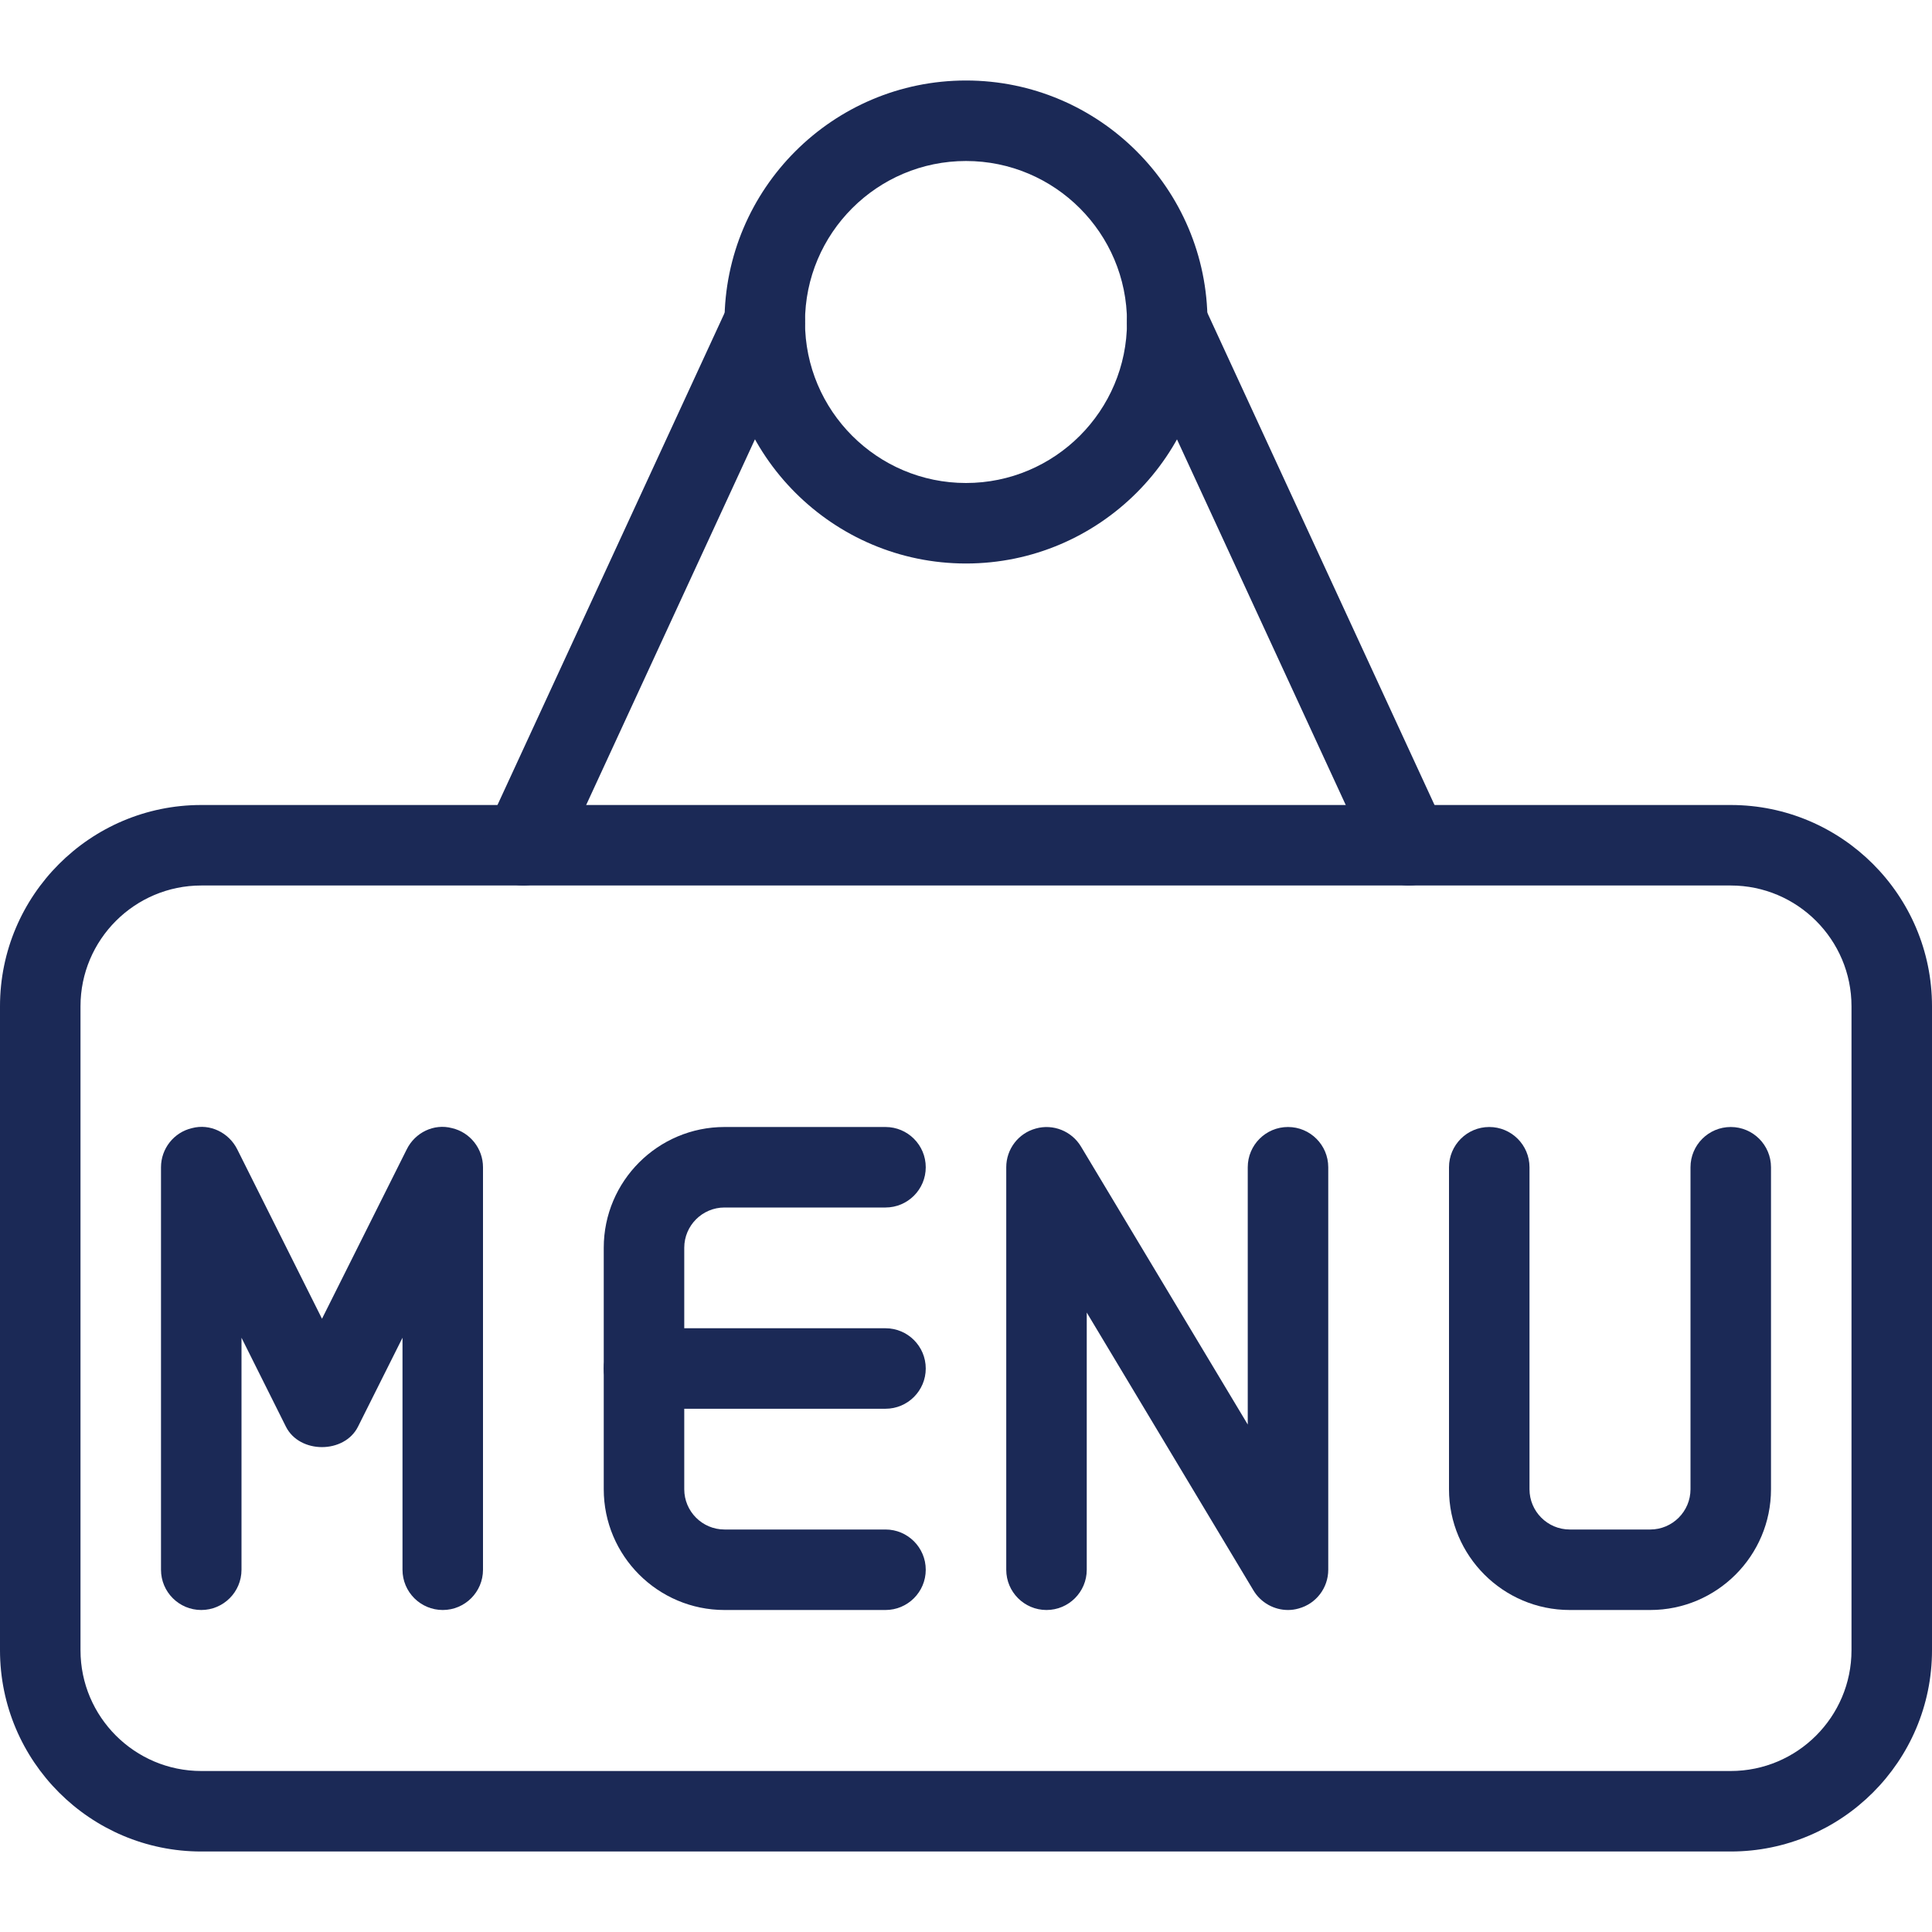
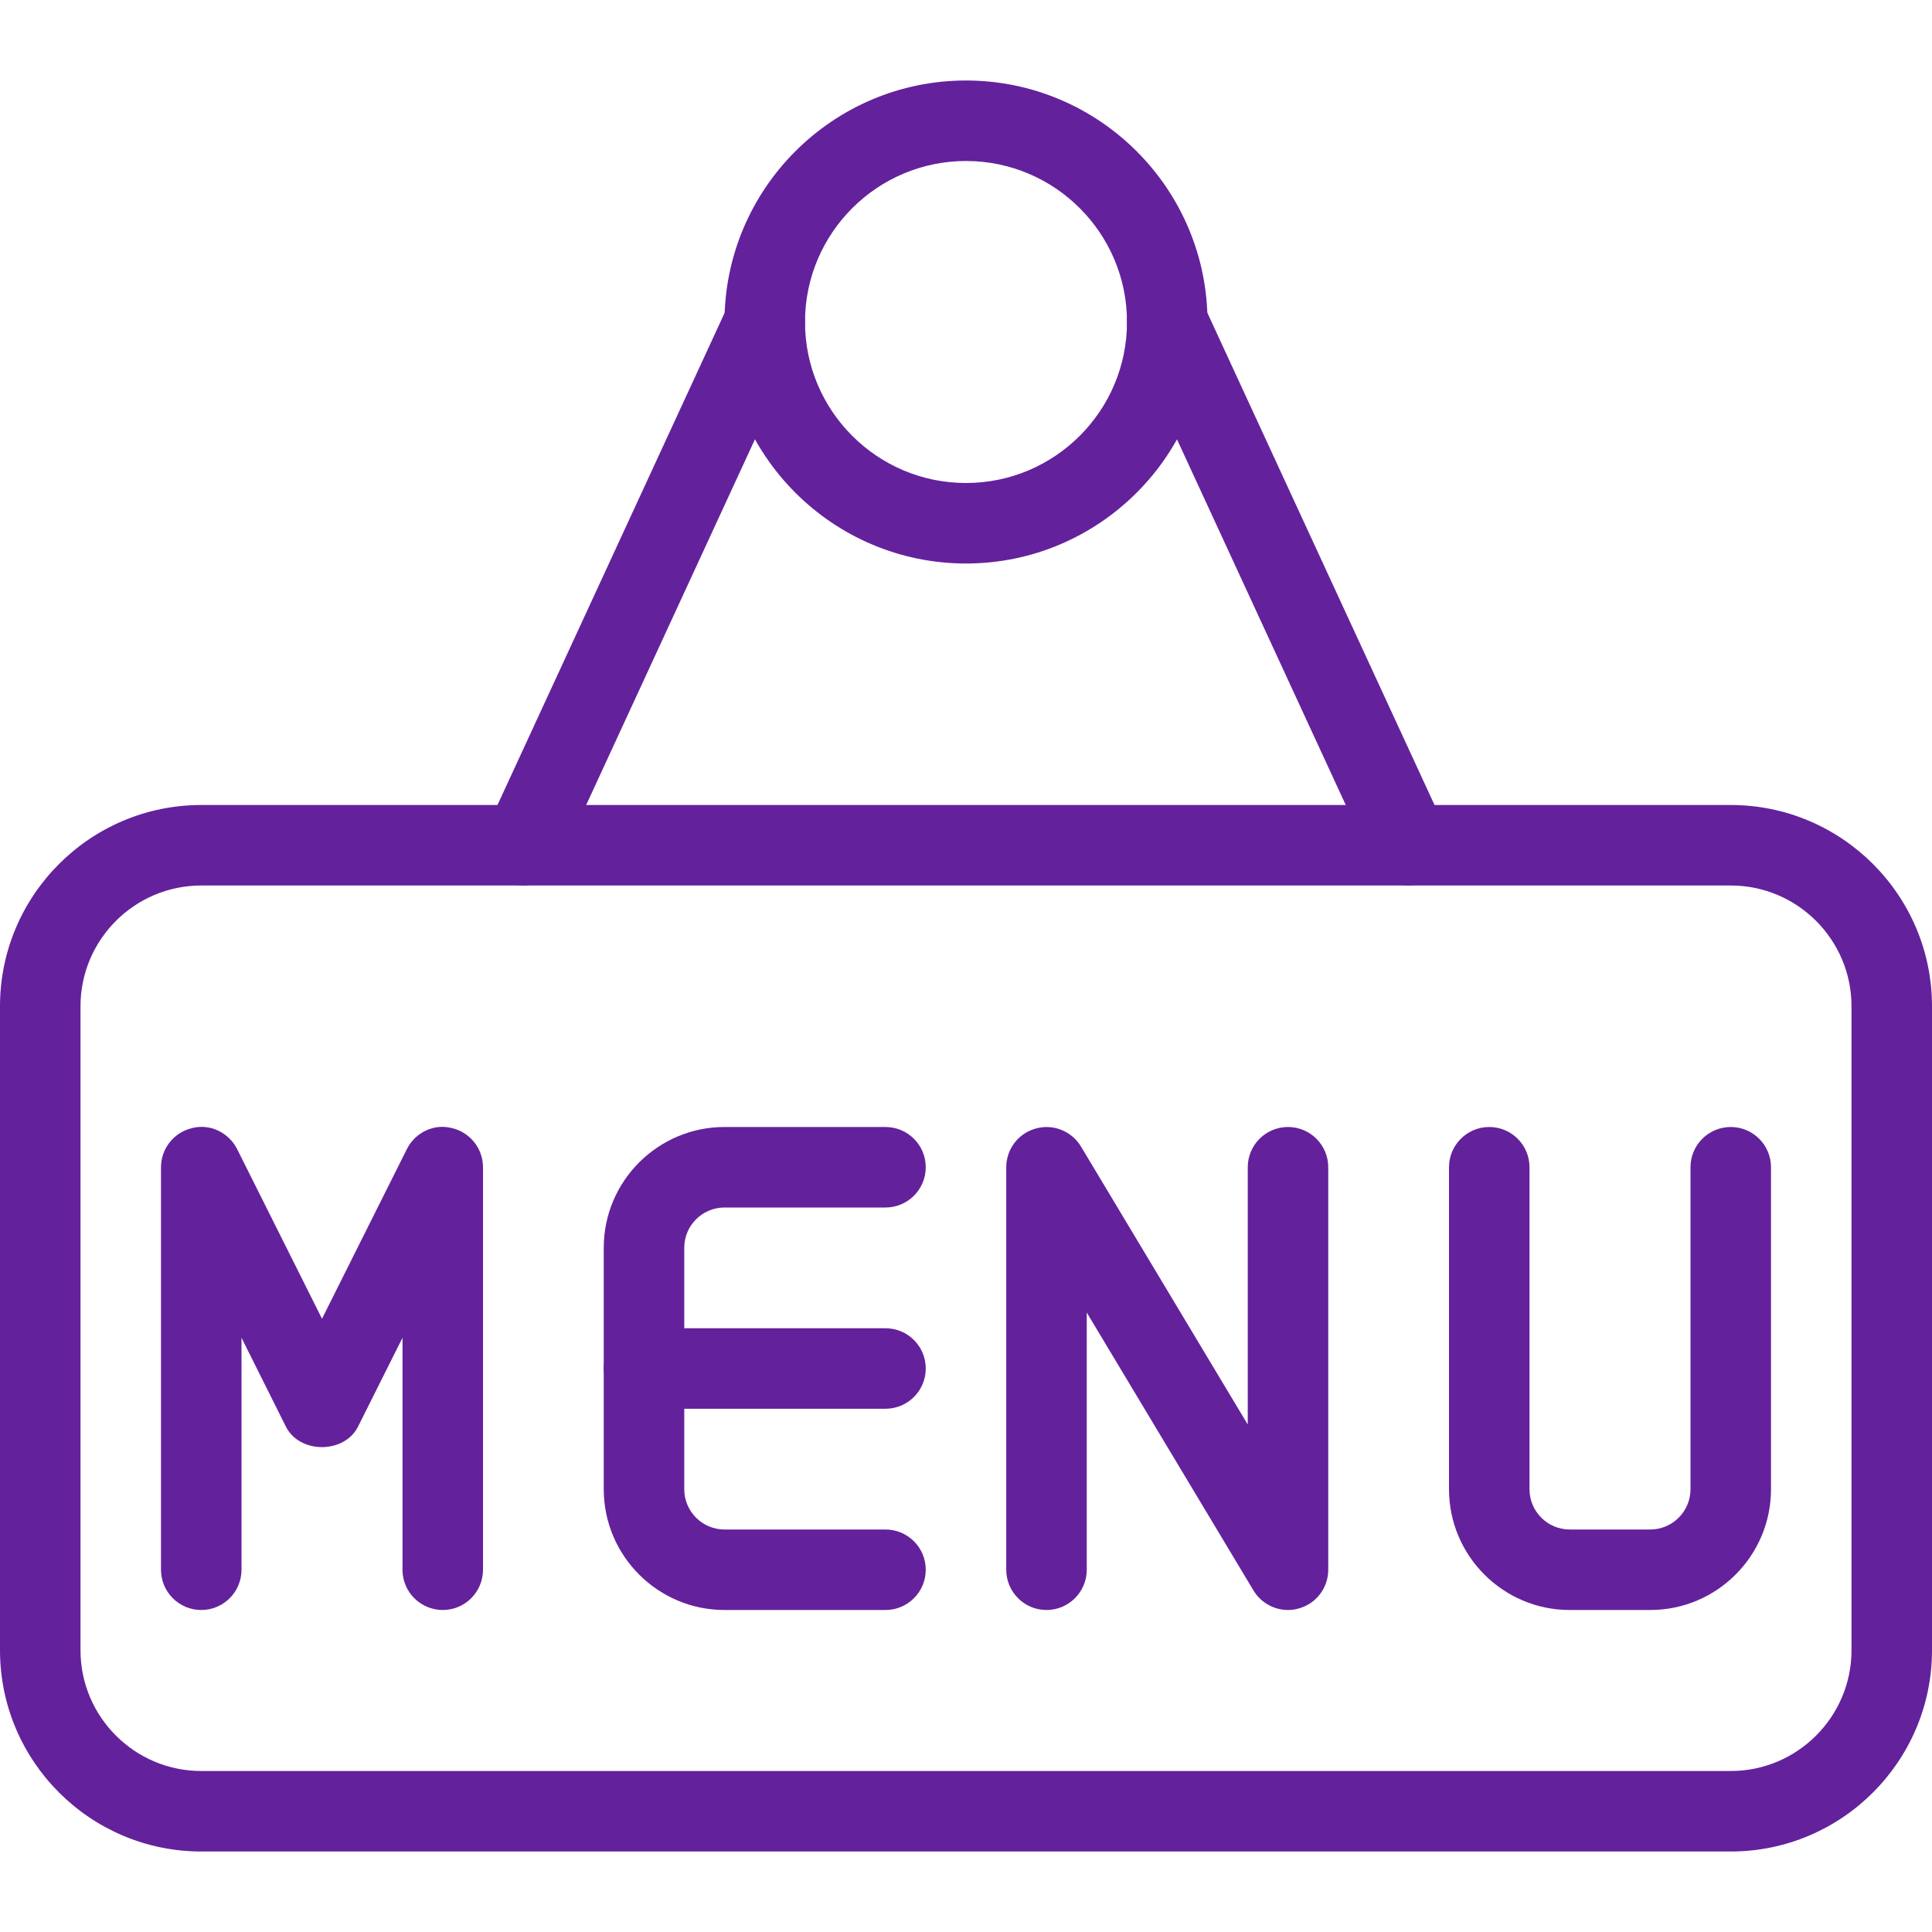
<svg xmlns="http://www.w3.org/2000/svg" version="1.1" width="512" height="512" x="0" y="0" viewBox="0 0 24 24" style="enable-background:new 0 0 512 512" xml:space="preserve" class="">
  <g>
-     <path d="m11 17.5h-3c-.276 0-.5-.224-.5-.5s.224-.5.5-.5h3c.276 0 .5.224.5.5s-.224.5-.5.5z" fill="#1b2956" data-original="#000000" style="" class="" />
-     <path d="m11 20h-2c-.827 0-1.5-.673-1.5-1.5v-3c0-.827.673-1.5 1.5-1.5h2c.276 0 .5.224.5.5s-.224.5-.5.5h-2c-.276 0-.5.225-.5.5v3c0 .275.224.5.5.5h2c.276 0 .5.224.5.5s-.224.5-.5.5z" fill="#1b2956" data-original="#000000" style="" class="" />
-     <path d="m5.5 20c-.276 0-.5-.224-.5-.5v-2.882l-.553 1.105c-.17.338-.725.338-.895 0l-.552-1.105v2.882c0 .276-.224.5-.5.5s-.5-.224-.5-.5v-5c0-.231.16-.434.385-.486.224-.06.458.056.562.263l1.053 2.105 1.053-2.105c.103-.208.337-.323.562-.263.225.052.385.255.385.486v5c0 .276-.224.5-.5.5z" fill="#1b2956" data-original="#000000" style="" class="" />
-     <path d="m16 20c-.172 0-.337-.09-.429-.243l-2.071-3.452v3.195c0 .276-.224.5-.5.5s-.5-.224-.5-.5v-5c0-.225.15-.422.367-.481.215-.061.447.032.562.225l2.071 3.452v-3.196c0-.276.224-.5.5-.5s.5.224.5.5v5c0 .225-.15.422-.367.481-.044.013-.089.019-.133.019z" fill="#1b2956" data-original="#000000" style="" class="" />
-     <path d="m20.5 20h-1c-.827 0-1.5-.673-1.5-1.5v-4c0-.276.224-.5.5-.5s.5.224.5.5v4c0 .275.224.5.5.5h1c.276 0 .5-.225.5-.5v-4c0-.276.224-.5.5-.5s.5.224.5.5v4c0 .827-.673 1.5-1.5 1.5z" fill="#1b2956" data-original="#000000" style="" class="" />
-     <path d="m12 7c-1.654 0-3-1.346-3-3s1.346-3 3-3 3 1.346 3 3-1.346 3-3 3zm0-5c-1.103 0-2 .897-2 2s.897 2 2 2 2-.897 2-2-.897-2-2-2z" fill="#1b2956" data-original="#000000" style="" class="" />
-     <path d="m21.5 23h-19c-1.378 0-2.5-1.121-2.5-2.5v-8c0-1.379 1.122-2.5 2.5-2.5h19c1.378 0 2.5 1.121 2.5 2.5v8c0 1.379-1.122 2.5-2.5 2.5zm-19-12c-.827 0-1.5.673-1.5 1.5v8c0 .827.673 1.5 1.5 1.5h19c.827 0 1.5-.673 1.5-1.5v-8c0-.827-.673-1.5-1.5-1.5z" fill="#1b2956" data-original="#000000" style="" class="" />
-     <path d="m6.5 11c-.07 0-.141-.015-.209-.046-.251-.116-.36-.413-.245-.664l3-6.5c.116-.25.412-.359.664-.244.25.116.36.413.244.664l-3 6.5c-.084.183-.266.29-.454.29z" fill="#1b2956" data-original="#000000" style="" class="" />
-     <path d="m17.5 11c-.189 0-.37-.107-.455-.29l-3-6.5c-.116-.251-.006-.548.245-.664.252-.116.548-.006.664.244l3 6.5c.116.251.006.548-.245.664-.067.031-.139.046-.209.046z" fill="#1b2956" data-original="#000000" style="" class="" />
+     <path d="m11 17.5h-3c-.276 0-.5-.224-.5-.5s.224-.5.5-.5h3c.276 0 .5.224.5.5s-.224.5-.5.5z" fill="#64219c" data-original="#000000" style="" class="" />
+     <path d="m11 20h-2c-.827 0-1.5-.673-1.5-1.5v-3c0-.827.673-1.5 1.5-1.5h2c.276 0 .5.224.5.5s-.224.5-.5.5h-2c-.276 0-.5.225-.5.5v3c0 .275.224.5.5.5h2c.276 0 .5.224.5.5s-.224.5-.5.5z" fill="#64219c" data-original="#000000" style="" class="" />
+     <path d="m5.5 20c-.276 0-.5-.224-.5-.5v-2.882l-.553 1.105c-.17.338-.725.338-.895 0l-.552-1.105v2.882c0 .276-.224.5-.5.5s-.5-.224-.5-.5v-5c0-.231.16-.434.385-.486.224-.06.458.056.562.263l1.053 2.105 1.053-2.105c.103-.208.337-.323.562-.263.225.052.385.255.385.486v5c0 .276-.224.5-.5.5z" fill="#64219c" data-original="#000000" style="" class="" />
+     <path d="m16 20c-.172 0-.337-.09-.429-.243l-2.071-3.452v3.195c0 .276-.224.5-.5.5s-.5-.224-.5-.5v-5c0-.225.15-.422.367-.481.215-.061.447.032.562.225l2.071 3.452v-3.196c0-.276.224-.5.5-.5s.5.224.5.5v5c0 .225-.15.422-.367.481-.044.013-.089.019-.133.019z" fill="#64219c" data-original="#000000" style="" class="" />
+     <path d="m20.5 20h-1c-.827 0-1.5-.673-1.5-1.5v-4c0-.276.224-.5.5-.5s.5.224.5.5v4c0 .275.224.5.5.5h1c.276 0 .5-.225.5-.5v-4c0-.276.224-.5.5-.5s.5.224.5.5v4c0 .827-.673 1.5-1.5 1.5z" fill="#64219c" data-original="#000000" style="" class="" />
+     <path d="m12 7c-1.654 0-3-1.346-3-3s1.346-3 3-3 3 1.346 3 3-1.346 3-3 3zm0-5c-1.103 0-2 .897-2 2s.897 2 2 2 2-.897 2-2-.897-2-2-2z" fill="#64219c" data-original="#000000" style="" class="" />
+     <path d="m21.5 23h-19c-1.378 0-2.5-1.121-2.5-2.5v-8c0-1.379 1.122-2.5 2.5-2.5h19c1.378 0 2.5 1.121 2.5 2.5v8c0 1.379-1.122 2.5-2.5 2.5zm-19-12c-.827 0-1.5.673-1.5 1.5v8c0 .827.673 1.5 1.5 1.5h19c.827 0 1.5-.673 1.5-1.5v-8c0-.827-.673-1.5-1.5-1.5z" fill="#64219c" data-original="#000000" style="" class="" />
+     <path d="m6.5 11c-.07 0-.141-.015-.209-.046-.251-.116-.36-.413-.245-.664l3-6.5c.116-.25.412-.359.664-.244.25.116.36.413.244.664l-3 6.5c-.084.183-.266.29-.454.29z" fill="#64219c" data-original="#000000" style="" class="" />
+     <path d="m17.5 11c-.189 0-.37-.107-.455-.29l-3-6.5c-.116-.251-.006-.548.245-.664.252-.116.548-.006.664.244l3 6.5c.116.251.006.548-.245.664-.067.031-.139.046-.209.046z" fill="#64219c" data-original="#000000" style="" class="" />
  </g>
</svg>
